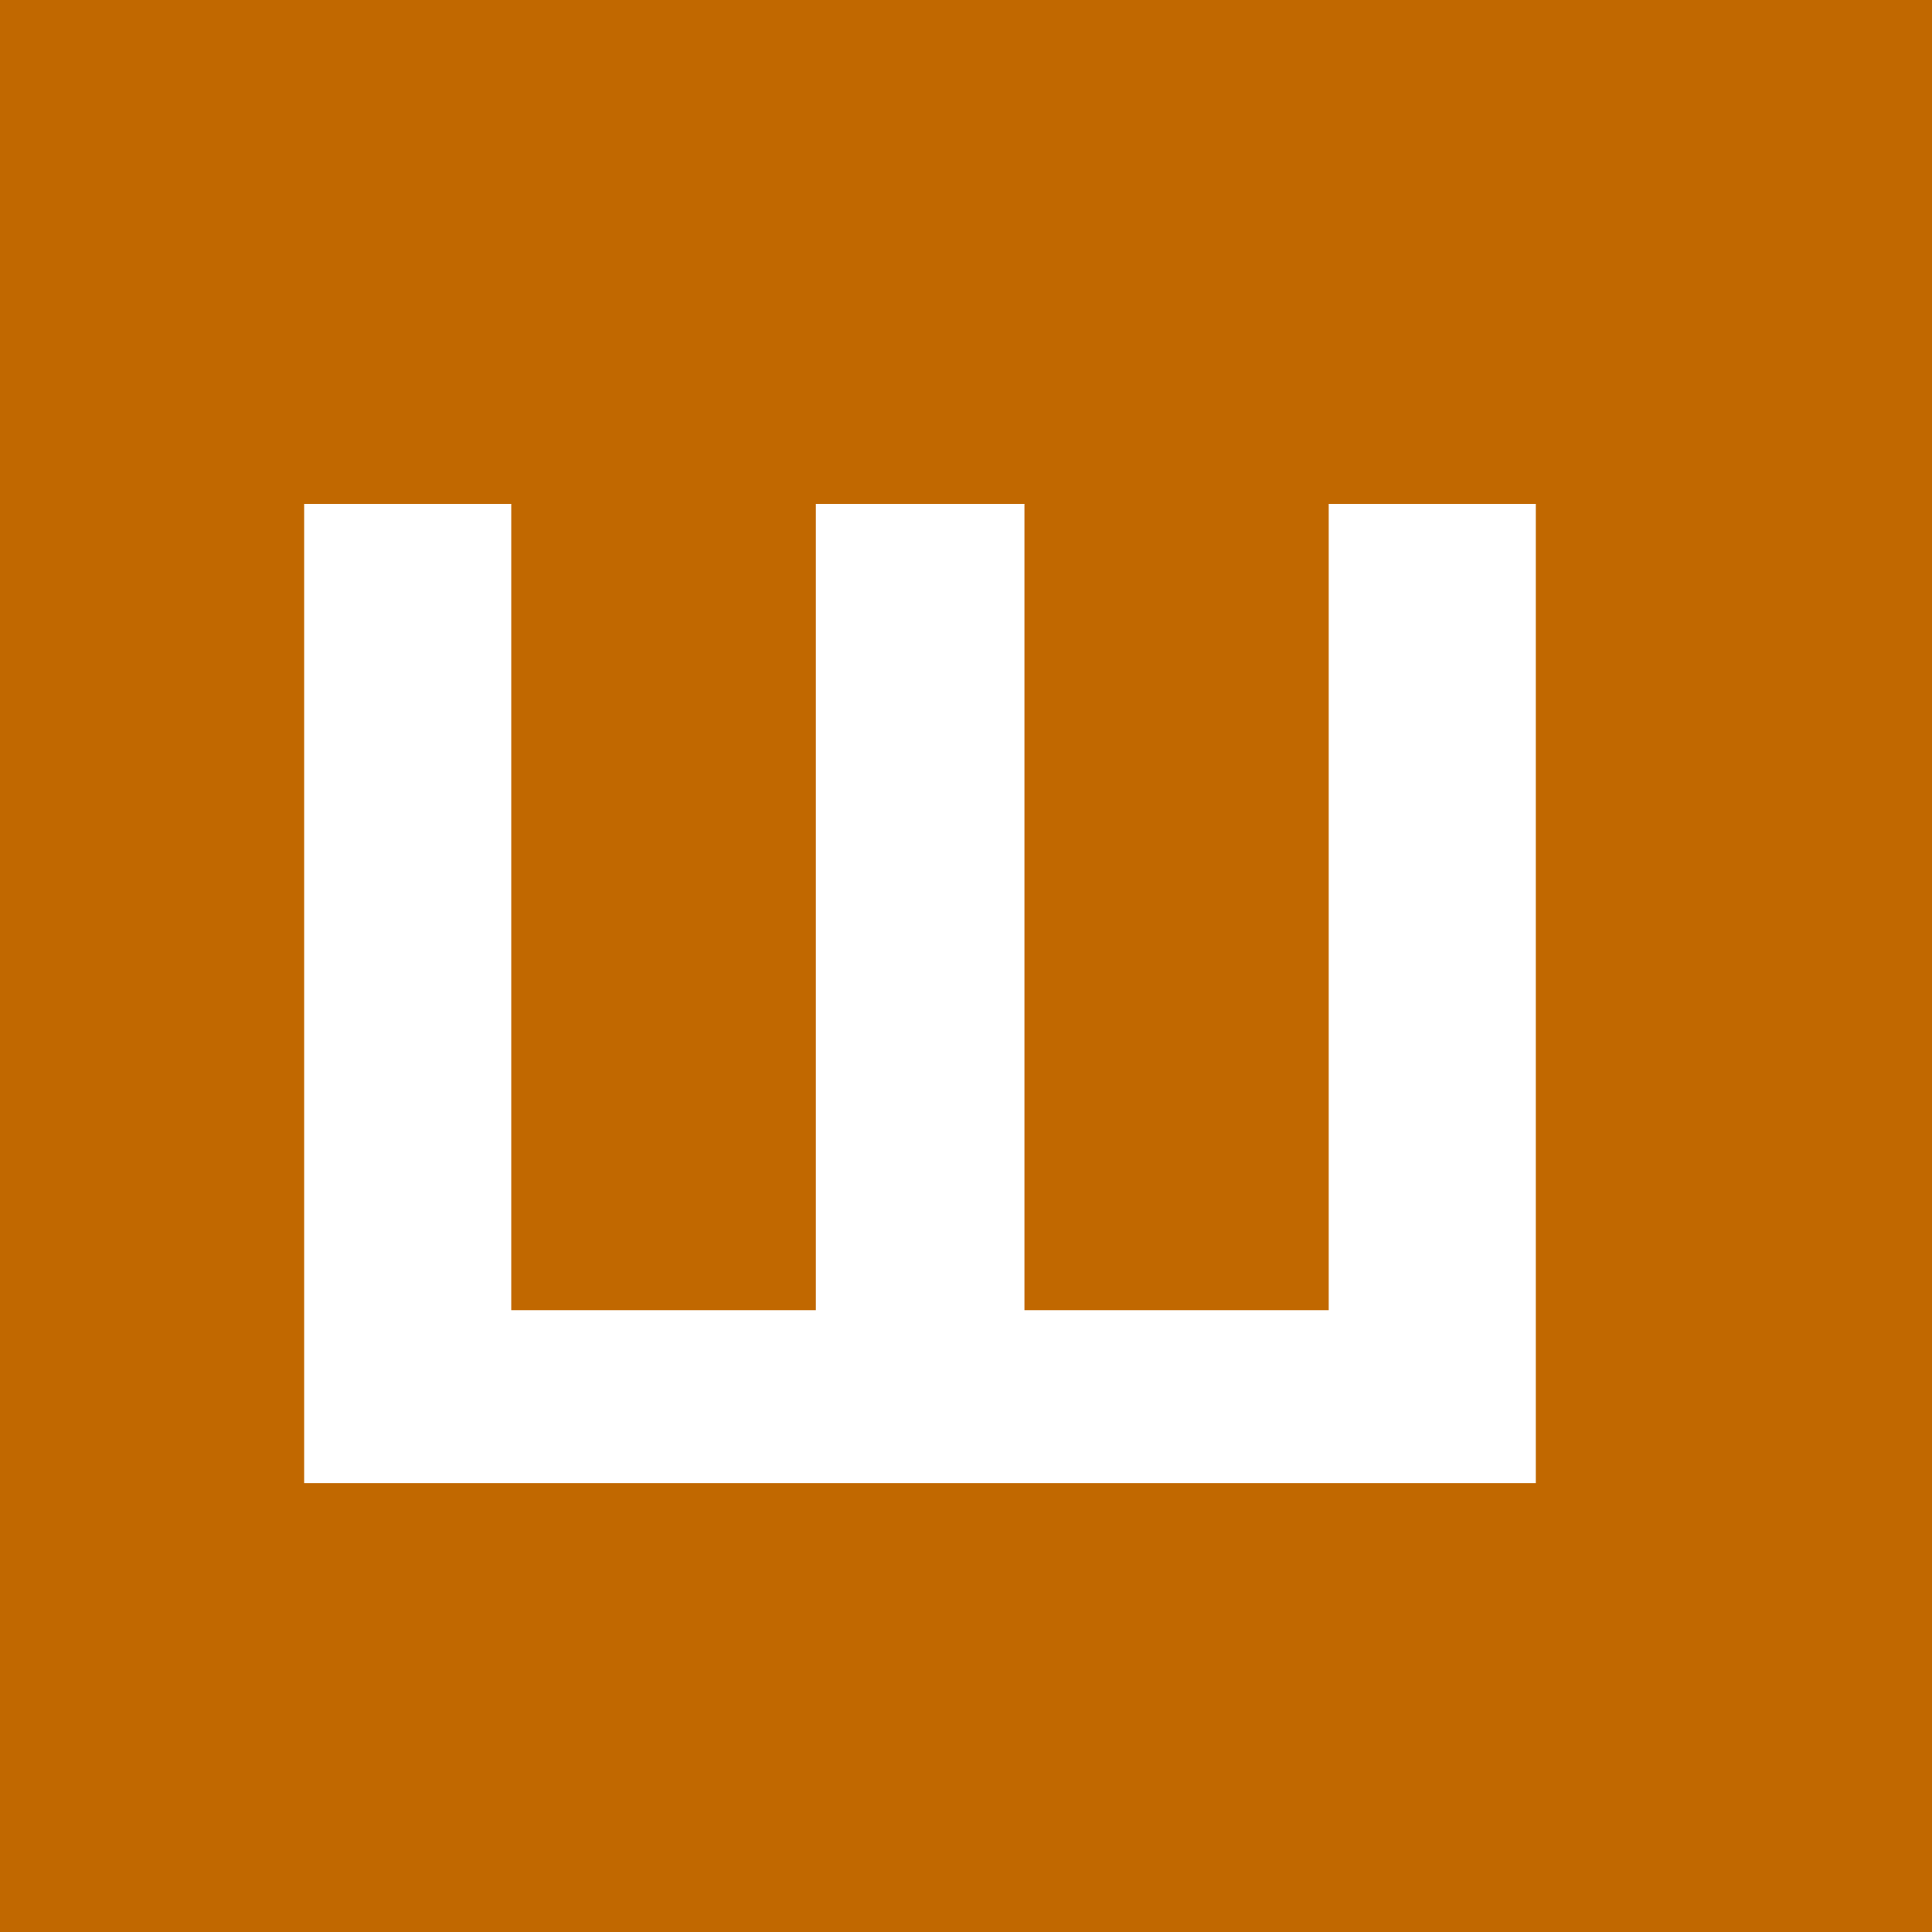
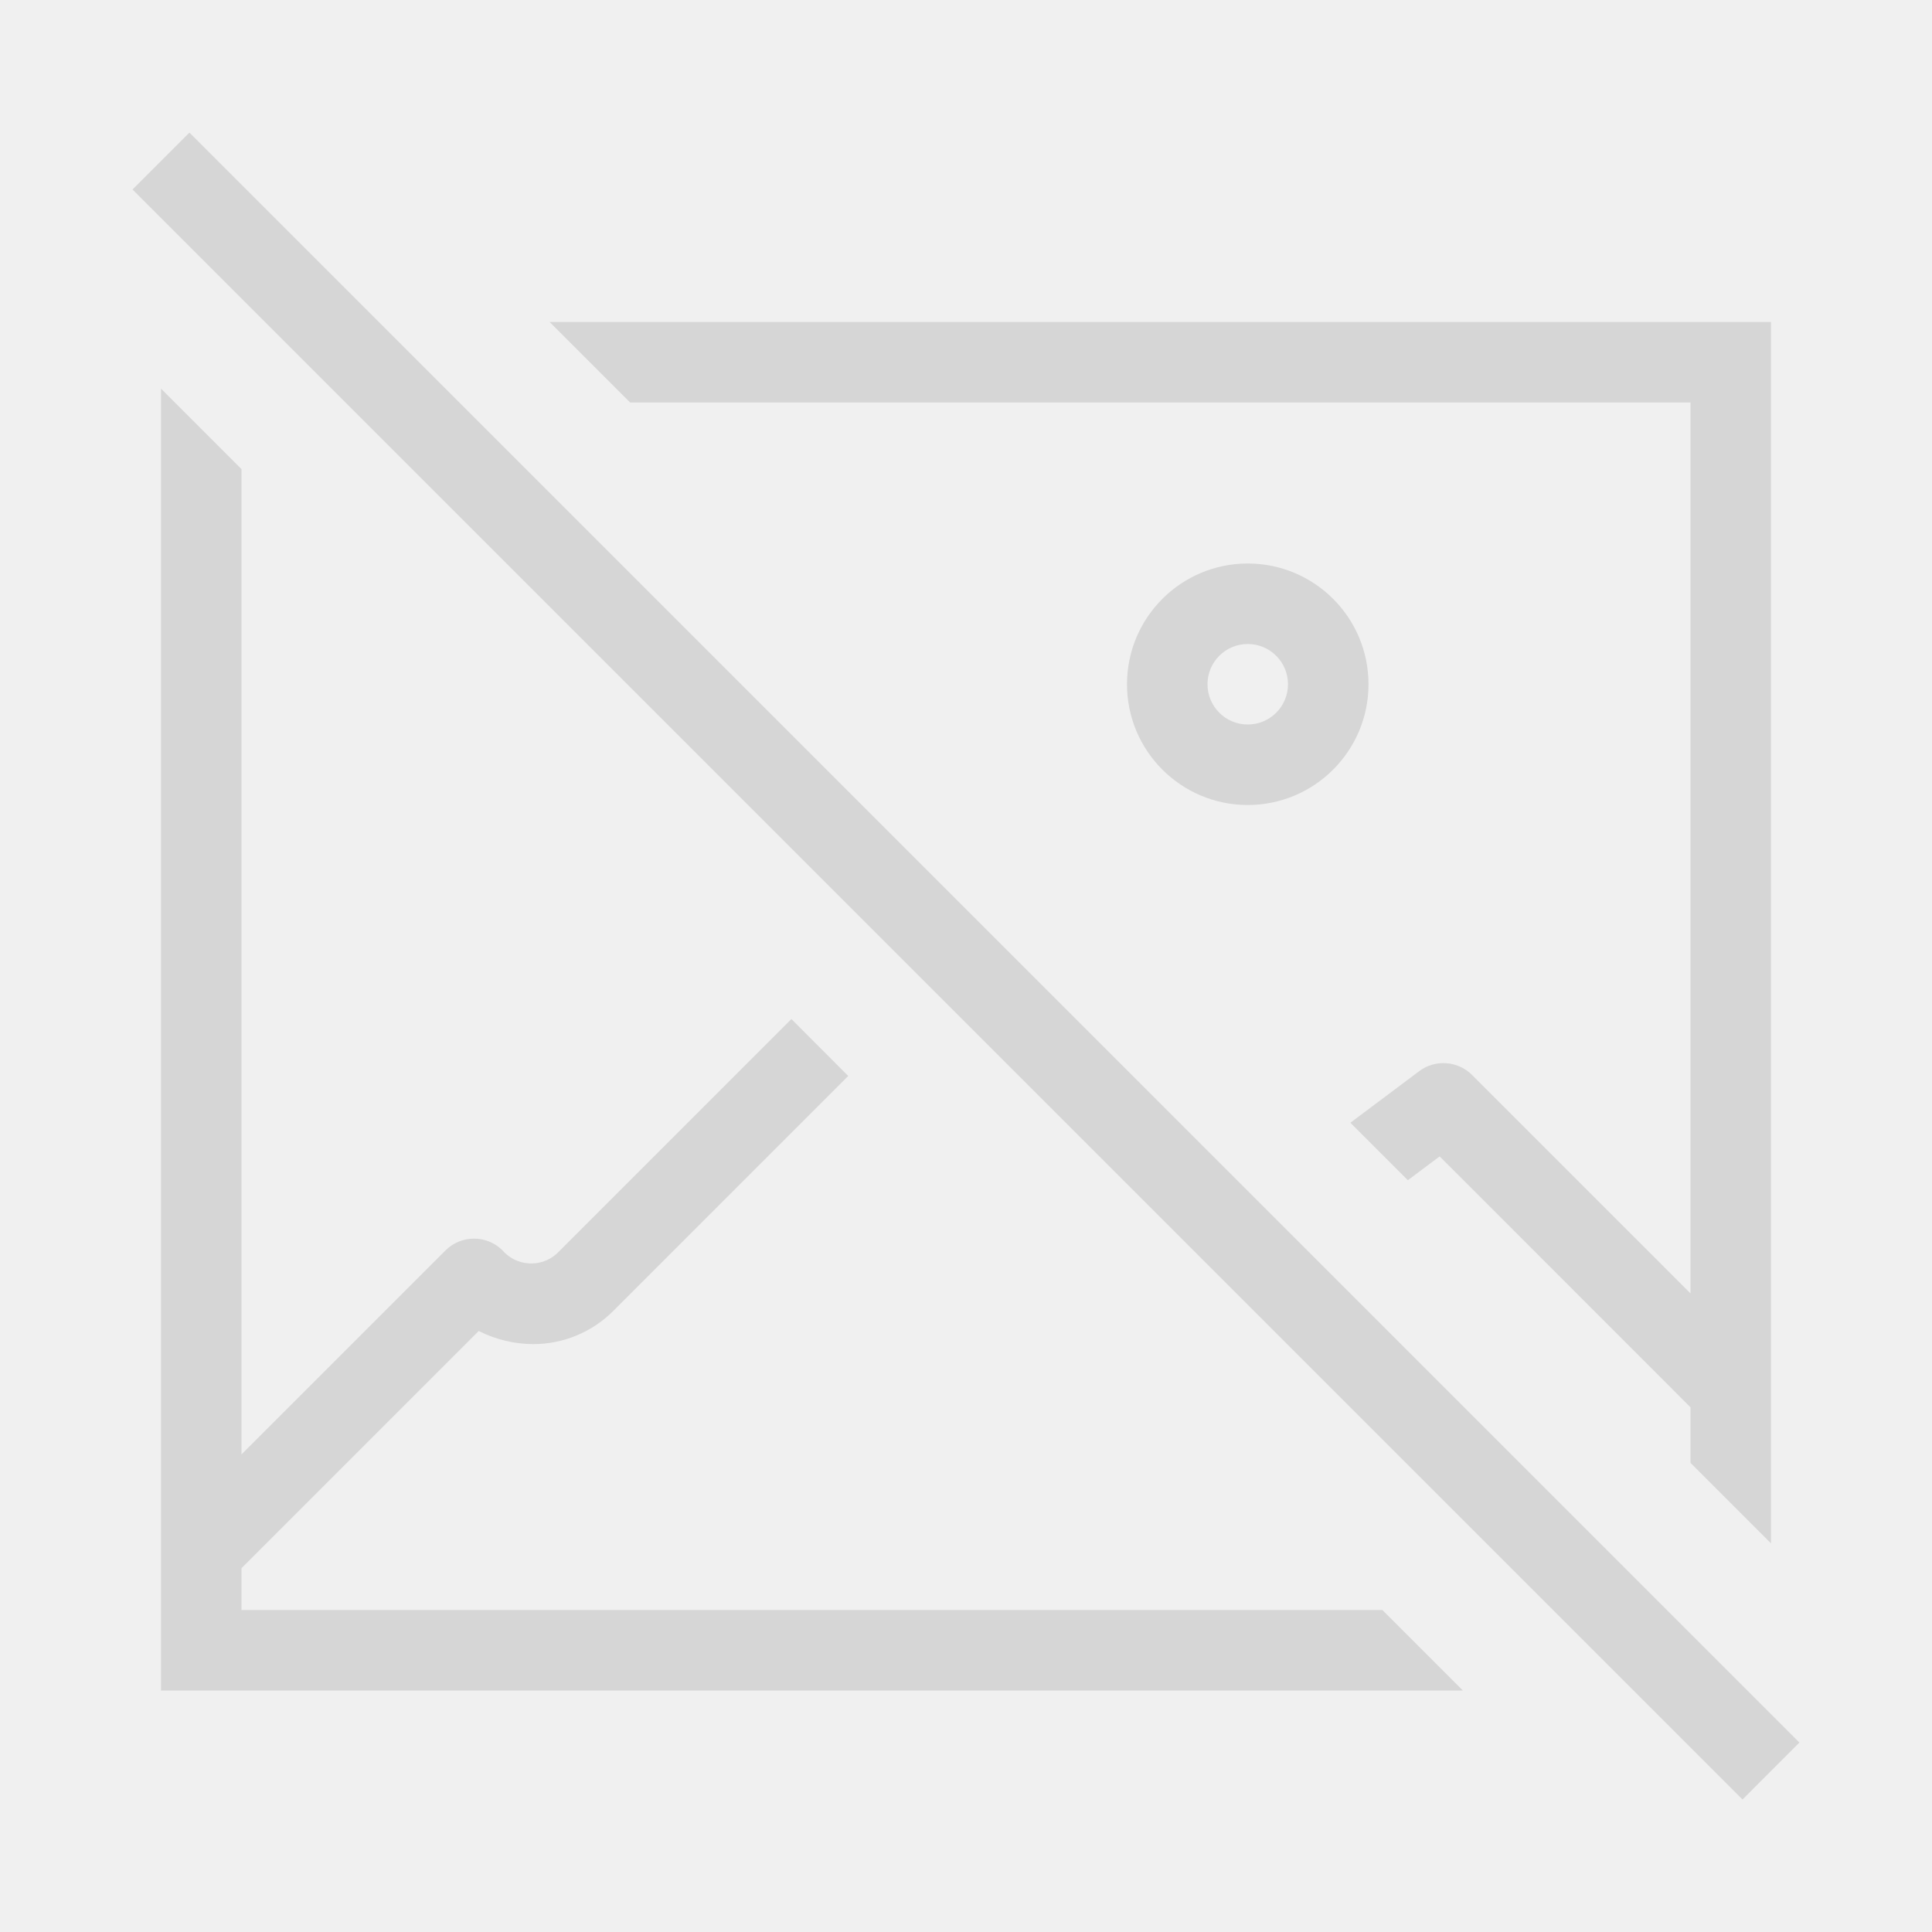
- <svg xmlns="http://www.w3.org/2000/svg" width="100%" height="100%" viewBox="0 0 100 100">
-   <rect x="0" y="0" width="100" height="100" style="fill:rgb(193,104,0);" />
-   <g transform="matrix(1,0,0,1,-11.6475,-19.233)">
-     <g transform="matrix(71,0,0,71,102.295,96)" />
-     <text x="21px" y="96px" style="font-family:'Futura-Bold', 'Futura', sans-serif;font-weight:700;font-size:71px;fill:white;">Ш</text>
+ <svg xmlns="http://www.w3.org/2000/svg" width="256px" height="256px" viewBox="0 0 24 24" fill="#d6d6d6" stroke="#d6d6d6" stroke-width="0">
+   <g id="SVGRepo_bgCarrier" stroke-width="0" />
+   <g id="SVGRepo_tracerCarrier" stroke-linecap="round" stroke-linejoin="round" />
+   <g id="SVGRepo_iconCarrier">
+     <path d="M7.828 5l-1-1H22v15.172l-1-1v-.69l-3.116-3.117-.395.296-.714-.714.854-.64a.503.503 0 0 1 .657.046L21 16.067V5zM3 20v-.519l2.947-2.947a1.506 1.506 0 0 0 .677.163 1.403 1.403 0 0 0 .997-.415l2.916-2.916-.706-.707-2.916 2.916a.474.474 0 0 1-.678-.048.503.503 0 0 0-.704.007L3 18.067V5.828l-1-1V21h16.172l-1-1zM17 8.5A1.5 1.5 0 1 1 15.5 7 1.5 1.5 0 0 1 17 8.5zm-1 0a.5.5 0 1 0-.5.5.5.5 0 0 0 .5-.5zm5.646 13.854l.707-.707-20-20-.707.707z" />
+     <path fill="none" d="M0 0h24v24H0z" />
  </g>
</svg>
